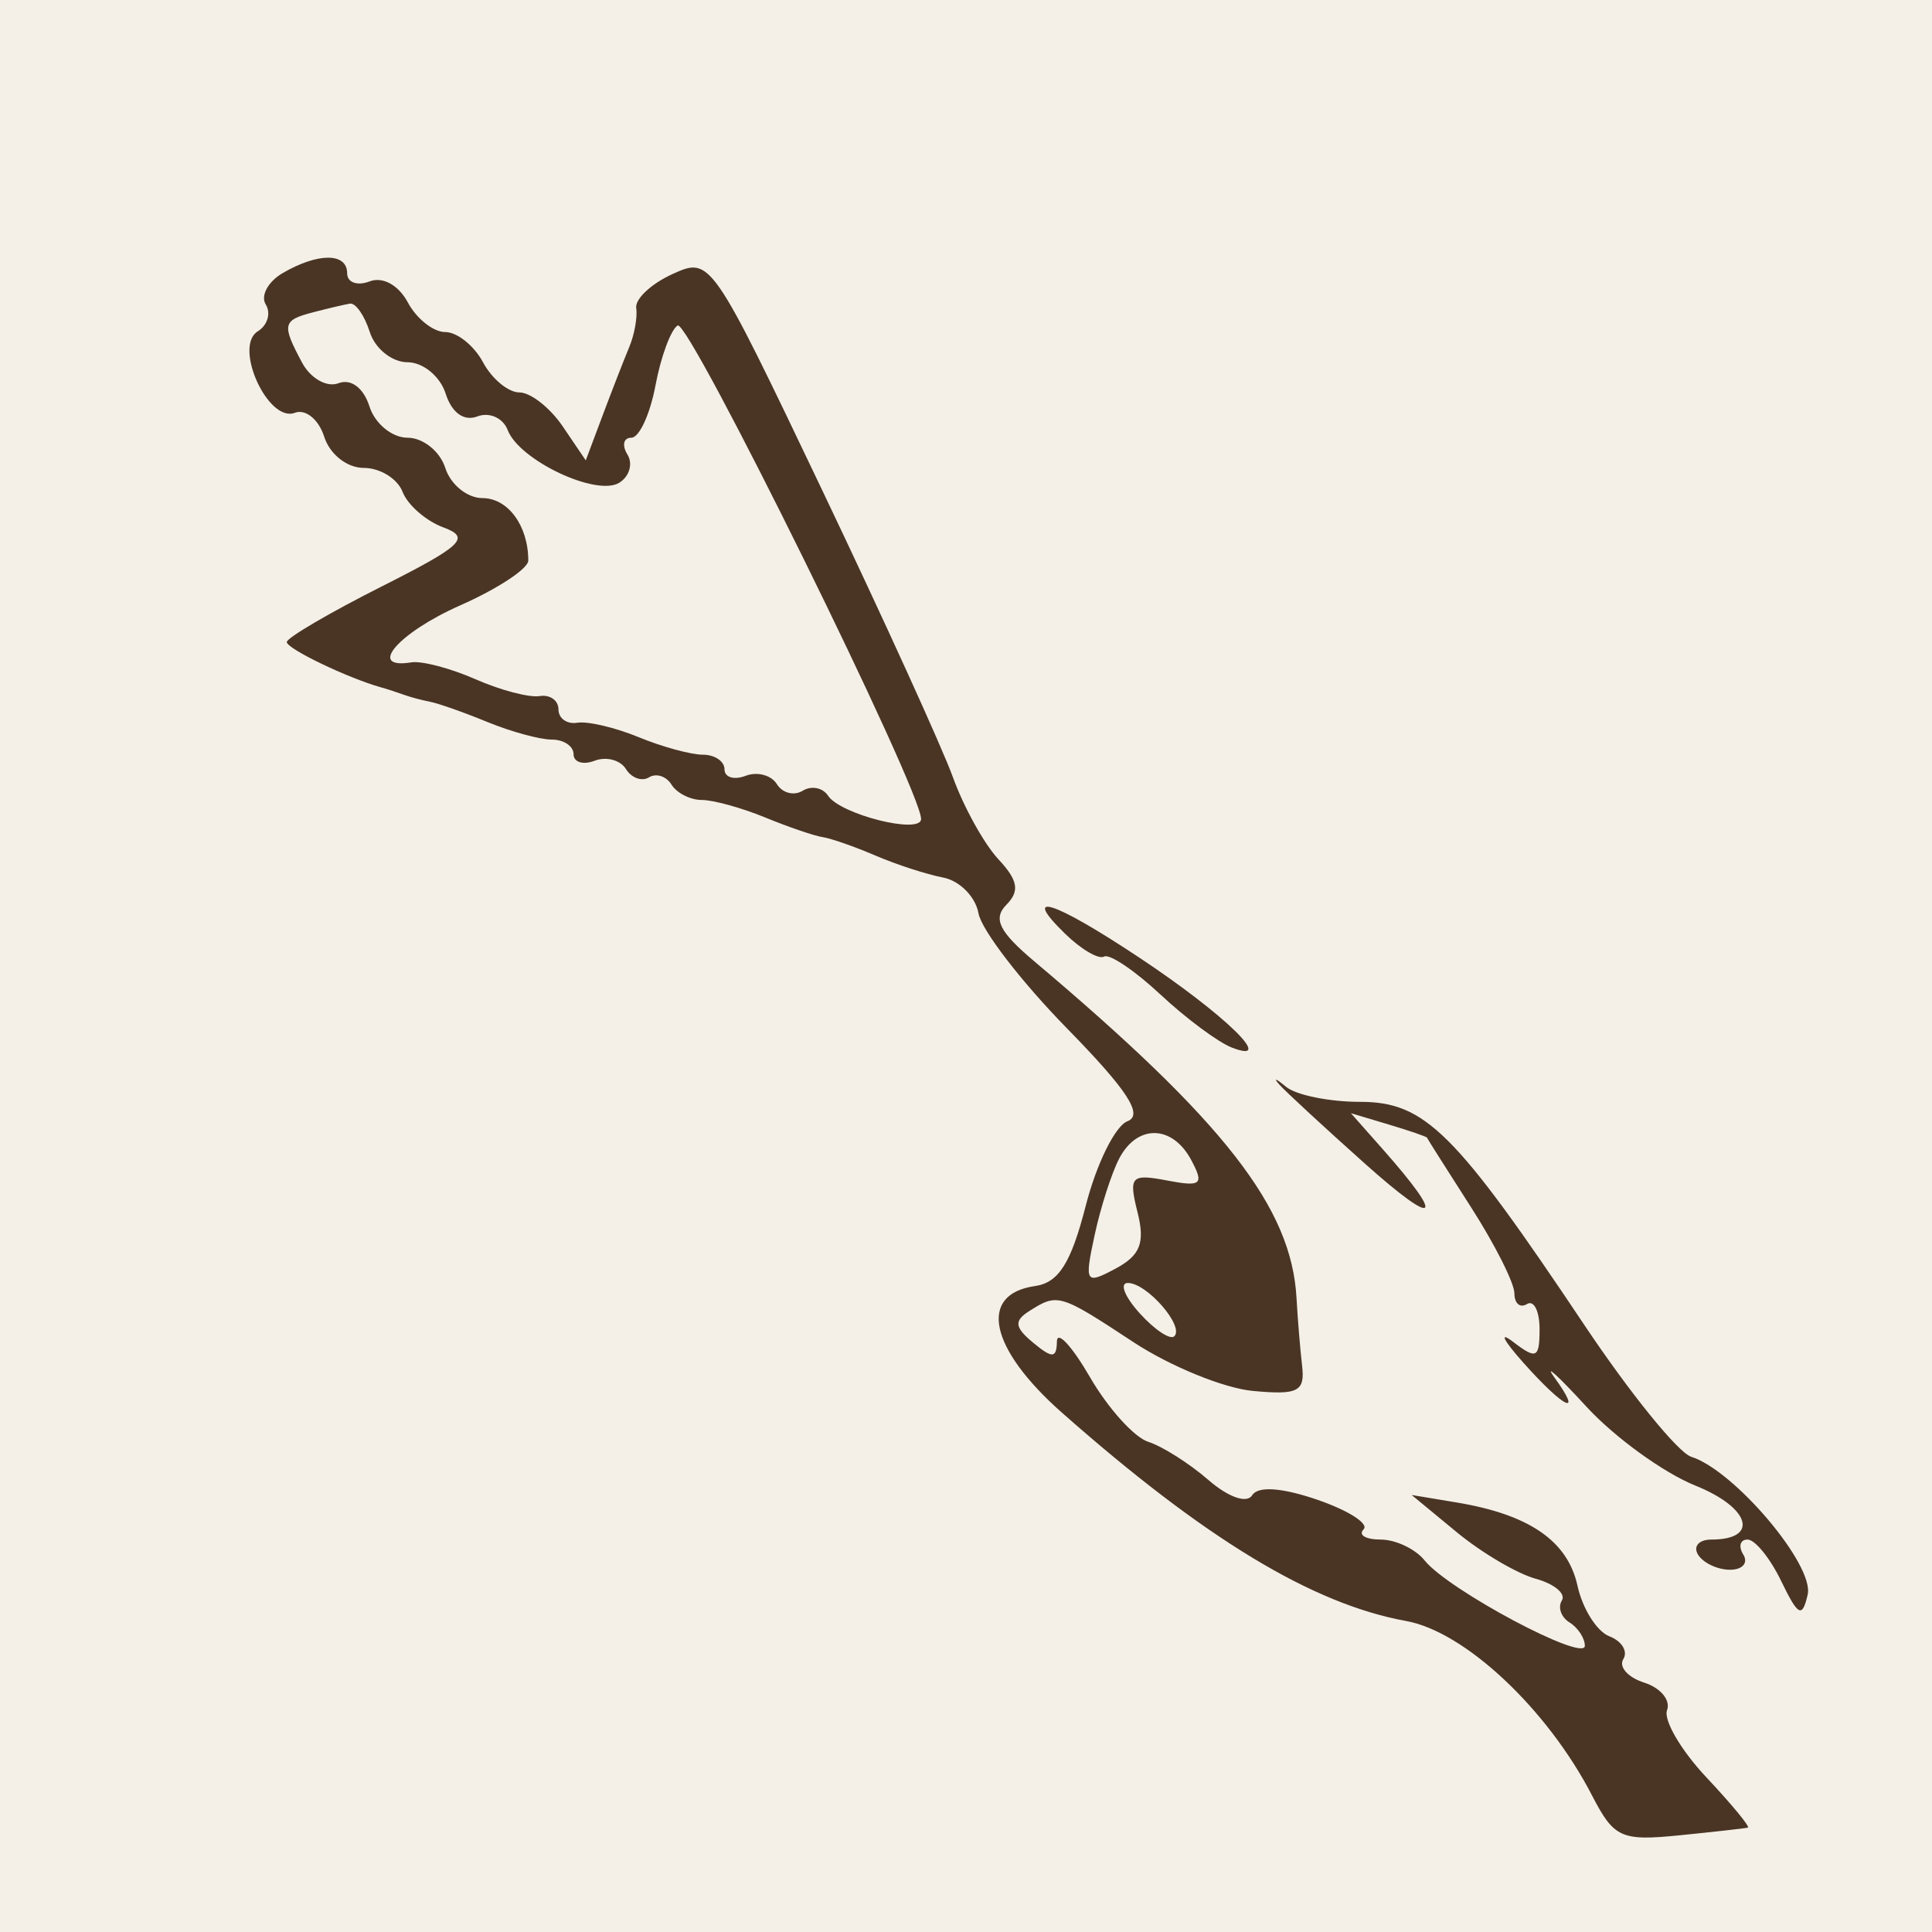
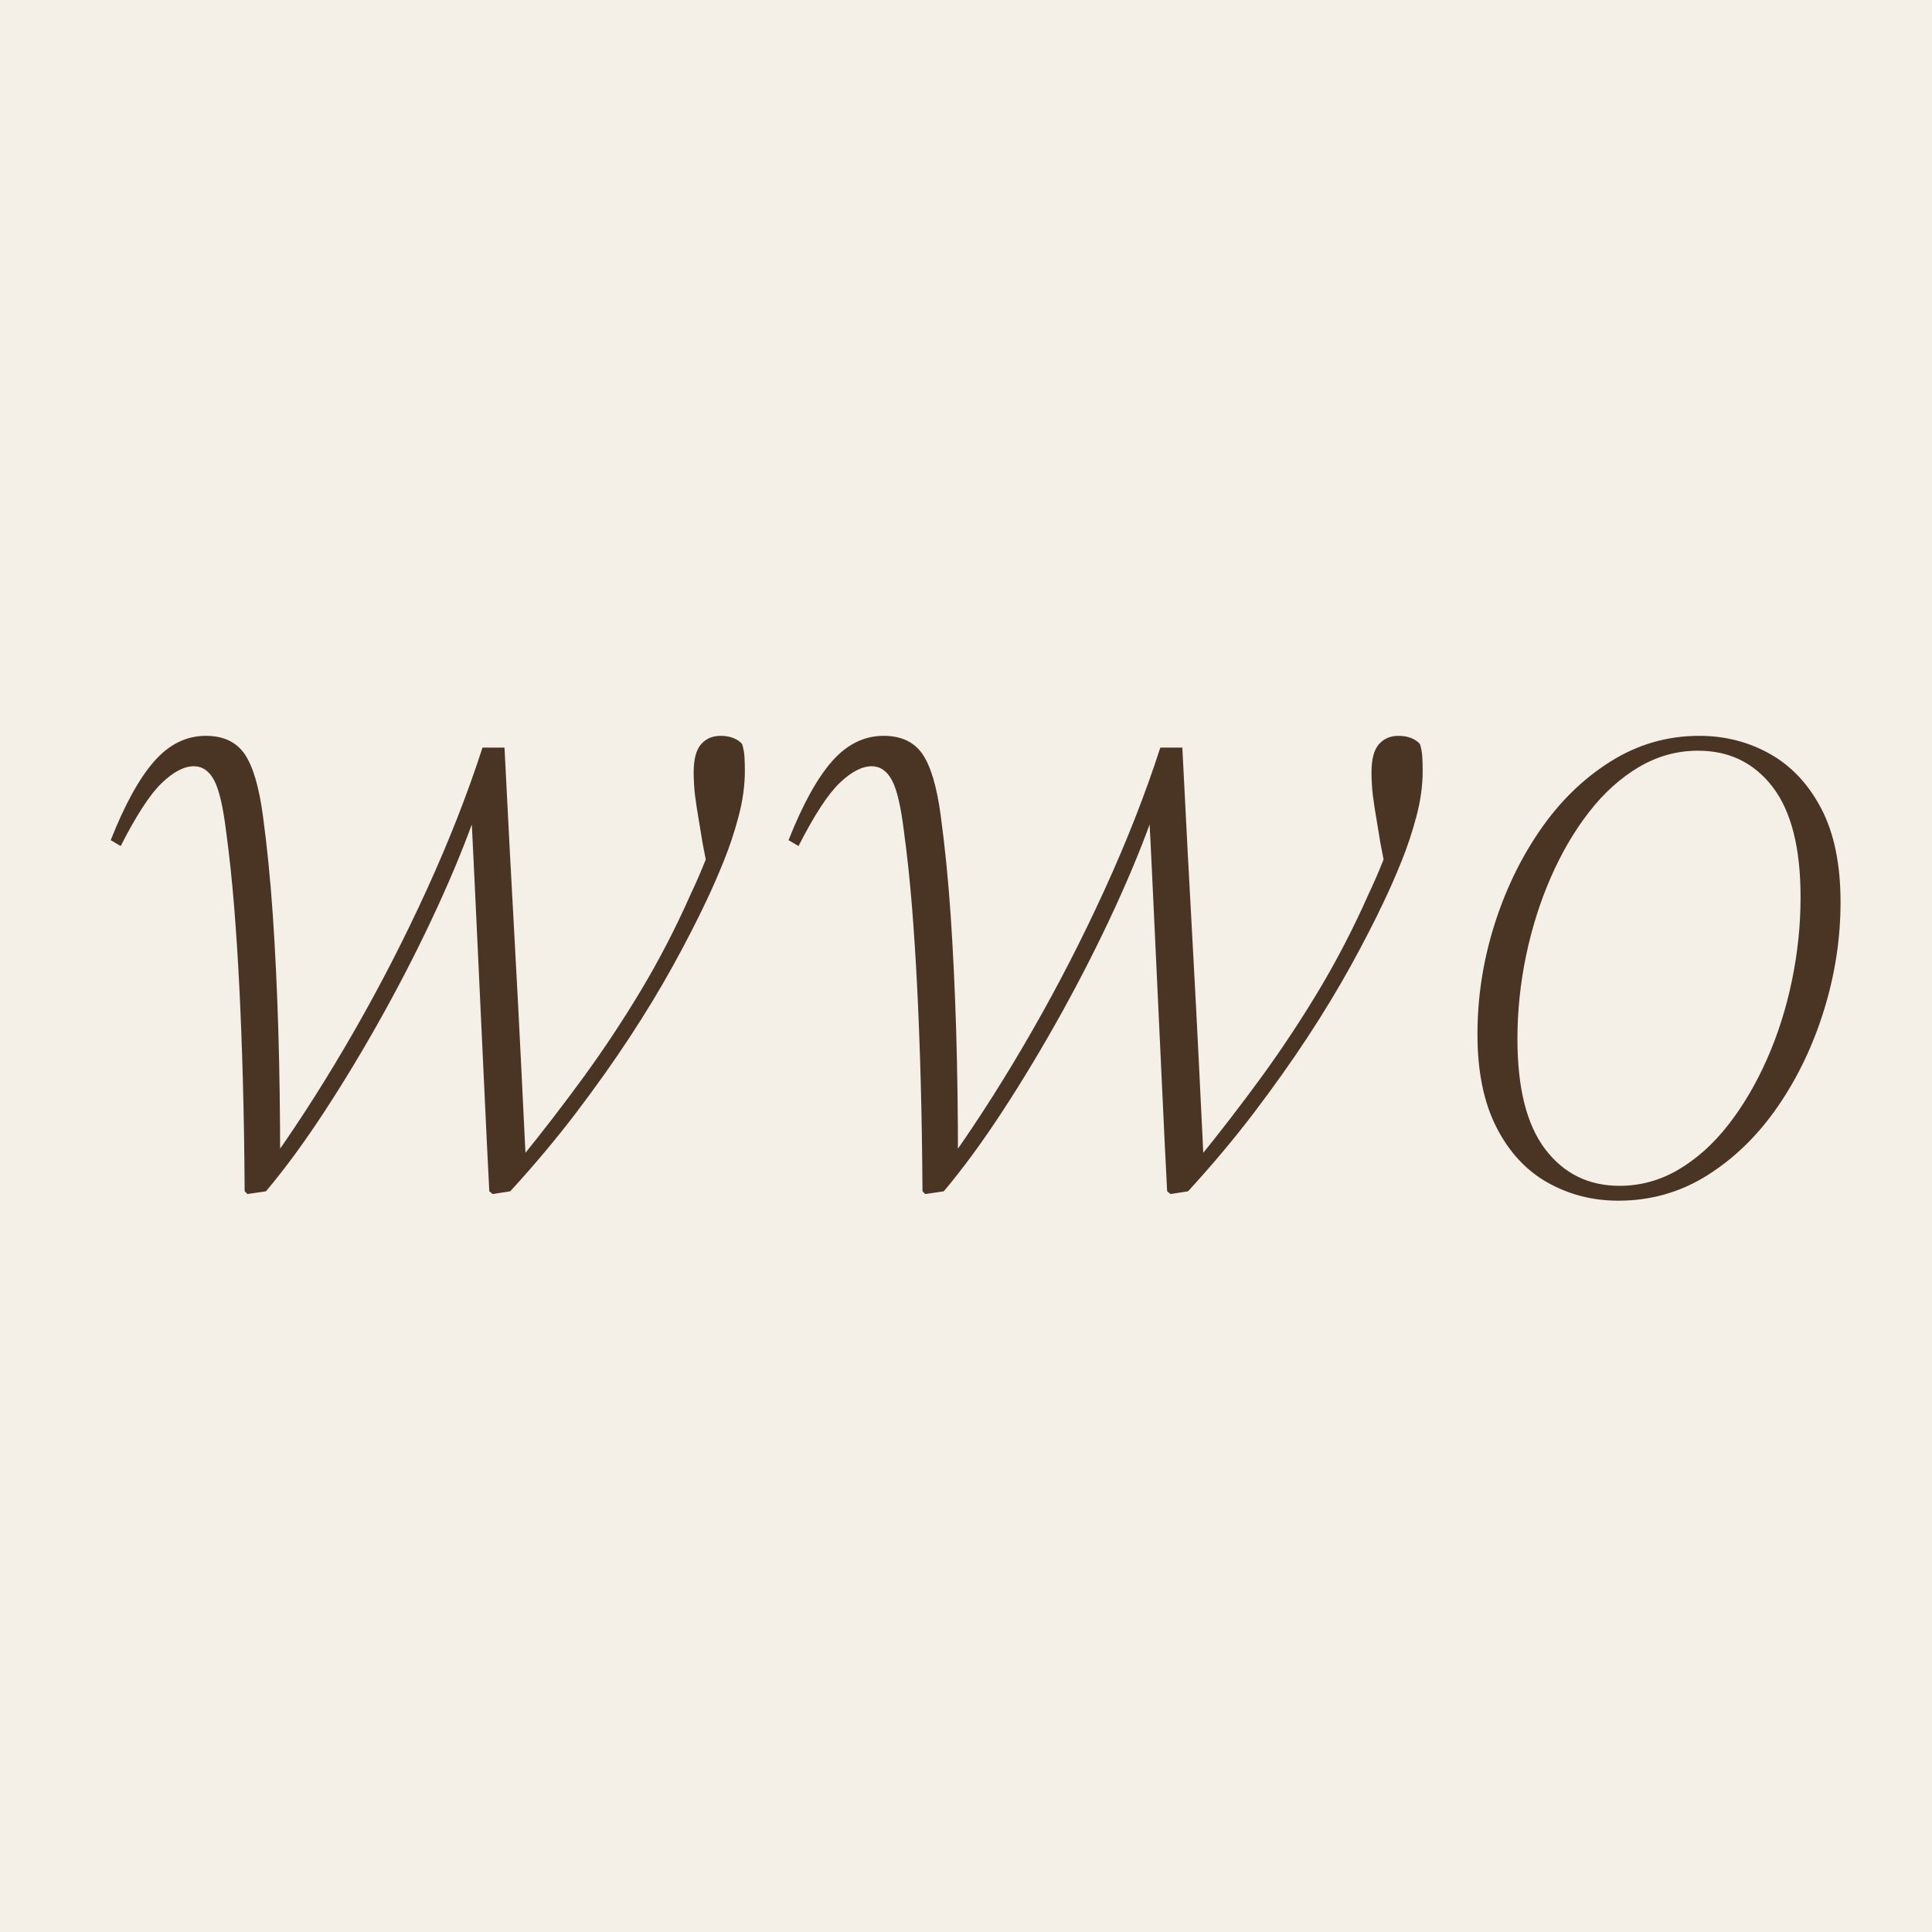
<svg xmlns="http://www.w3.org/2000/svg" width="128" height="128" viewBox="0 0 128 128" version="1.2" baseProfile="tiny-ps">
  <rect x="0" y="0" width="128" height="128" fill="#f4f0e7" />
-   <path d="M 18.729 18.092 C 17.755 18.659, 17.250 19.596, 17.607 20.173 C 17.964 20.751, 17.726 21.552, 17.077 21.952 C 15.451 22.957, 17.761 28.029, 19.534 27.349 C 20.241 27.077, 21.115 27.788, 21.477 28.928 C 21.848 30.097, 22.990 31, 24.099 31 C 25.179 31, 26.336 31.713, 26.670 32.584 C 27.005 33.455, 28.225 34.518, 29.383 34.946 C 31.205 35.620, 30.648 36.149, 25.244 38.877 C 21.810 40.610, 19 42.258, 19 42.539 C 19 42.982, 23.059 44.931, 25.250 45.541 C 25.663 45.656, 26.337 45.875, 26.750 46.027 C 27.163 46.180, 27.950 46.391, 28.500 46.496 C 29.050 46.602, 30.767 47.208, 32.315 47.844 C 33.863 48.480, 35.776 49, 36.565 49 C 37.354 49, 38 49.436, 38 49.969 C 38 50.501, 38.629 50.696, 39.399 50.400 C 40.168 50.105, 41.099 50.352, 41.468 50.948 C 41.837 51.545, 42.526 51.793, 43 51.500 C 43.474 51.207, 44.144 51.425, 44.490 51.984 C 44.835 52.543, 45.737 53, 46.494 53 C 47.251 53, 49.137 53.520, 50.685 54.156 C 52.233 54.792, 53.950 55.379, 54.500 55.461 C 55.050 55.542, 56.625 56.093, 58 56.684 C 59.375 57.275, 61.395 57.931, 62.489 58.141 C 63.582 58.351, 64.635 59.418, 64.828 60.511 C 65.021 61.605, 67.651 65.025, 70.671 68.112 C 74.705 72.233, 75.773 73.873, 74.693 74.287 C 73.884 74.598, 72.643 77.114, 71.934 79.880 C 70.959 83.684, 70.141 84.979, 68.573 85.204 C 64.783 85.745, 65.541 89.336, 70.341 93.579 C 79.800 101.940, 86.956 106.273, 93.159 107.395 C 97.054 108.099, 102.510 113.218, 105.473 118.948 C 106.932 121.770, 107.399 121.982, 111.280 121.593 C 113.601 121.360, 115.635 121.131, 115.801 121.085 C 115.966 121.038, 114.728 119.537, 113.049 117.750 C 111.370 115.962, 110.199 113.961, 110.447 113.301 C 110.695 112.642, 110.014 111.822, 108.934 111.479 C 107.855 111.136, 107.231 110.435, 107.549 109.921 C 107.867 109.407, 107.451 108.726, 106.624 108.409 C 105.798 108.092, 104.848 106.585, 104.513 105.060 C 103.862 102.094, 101.324 100.344, 96.513 99.544 L 93.525 99.046 96.513 101.512 C 98.156 102.869, 100.509 104.256, 101.743 104.596 C 102.977 104.935, 103.757 105.584, 103.477 106.038 C 103.197 106.491, 103.425 107.144, 103.984 107.490 C 104.543 107.835, 105 108.533, 105 109.039 C 105 110.158, 95.949 105.337, 94.390 103.388 C 93.779 102.625, 92.467 102, 91.473 102 C 90.480 102, 89.971 101.696, 90.342 101.324 C 90.714 100.953, 89.341 100.072, 87.292 99.367 C 84.927 98.554, 83.344 98.444, 82.960 99.064 C 82.611 99.629, 81.384 99.201, 80.059 98.051 C 78.796 96.956, 77.003 95.818, 76.074 95.524 C 75.146 95.229, 73.410 93.303, 72.216 91.244 C 71.022 89.185, 70.036 88.118, 70.023 88.872 C 70.004 89.998, 69.721 90.013, 68.453 88.961 C 67.217 87.935, 67.166 87.511, 68.203 86.854 C 70.073 85.667, 70.217 85.710, 75.079 88.911 C 77.510 90.512, 81.075 91.970, 83 92.152 C 85.998 92.434, 86.467 92.196, 86.268 90.491 C 86.141 89.396, 85.974 87.375, 85.898 86 C 85.566 80.007, 81.143 74.330, 68.500 63.669 C 66.195 61.725, 65.772 60.863, 66.674 59.946 C 67.574 59.031, 67.449 58.325, 66.141 56.921 C 65.202 55.913, 63.850 53.474, 63.136 51.500 C 62.423 49.527, 58.520 40.957, 54.464 32.457 C 47.112 17.050, 47.081 17.006, 44.538 18.165 C 43.135 18.804, 42.061 19.816, 42.151 20.413 C 42.242 21.011, 42.033 22.175, 41.687 23 C 41.342 23.825, 40.553 25.850, 39.934 27.500 L 38.808 30.500 37.282 28.250 C 36.443 27.013, 35.152 26, 34.413 26 C 33.675 26, 32.589 25.100, 32 24 C 31.411 22.900, 30.286 22, 29.500 22 C 28.714 22, 27.598 21.117, 27.020 20.037 C 26.402 18.884, 25.357 18.309, 24.485 18.644 C 23.668 18.958, 23 18.716, 23 18.107 C 23 16.734, 21.072 16.728, 18.729 18.092 M 20.750 20.689 C 18.714 21.221, 18.655 21.487, 20.015 24.029 C 20.574 25.072, 21.658 25.685, 22.425 25.390 C 23.255 25.072, 24.086 25.694, 24.477 26.928 C 24.839 28.067, 25.974 29, 27 29 C 28.026 29, 29.151 29.900, 29.500 31 C 29.849 32.100, 30.956 33, 31.960 33 C 33.654 33, 35 34.832, 35 37.138 C 35 37.674, 32.975 39.008, 30.500 40.103 C 26.377 41.927, 24.277 44.369, 27.250 43.883 C 27.938 43.771, 29.850 44.274, 31.500 45 C 33.150 45.726, 35.063 46.229, 35.750 46.117 C 36.438 46.004, 37 46.402, 37 47 C 37 47.598, 37.563 47.996, 38.250 47.883 C 38.938 47.771, 40.767 48.201, 42.315 48.840 C 43.863 49.478, 45.776 50, 46.565 50 C 47.354 50, 48 50.436, 48 50.969 C 48 51.501, 48.629 51.696, 49.399 51.400 C 50.168 51.105, 51.099 51.352, 51.468 51.948 C 51.837 52.545, 52.607 52.743, 53.181 52.388 C 53.754 52.034, 54.511 52.182, 54.862 52.718 C 55.673 53.957, 60.992 55.296, 61.024 54.269 C 61.081 52.432, 45.634 21.108, 44.896 21.564 C 44.446 21.843, 43.785 23.629, 43.427 25.535 C 43.070 27.441, 42.351 29, 41.830 29 C 41.308 29, 41.191 29.500, 41.569 30.112 C 41.947 30.723, 41.703 31.566, 41.026 31.984 C 39.520 32.915, 34.405 30.498, 33.635 28.492 C 33.328 27.690, 32.424 27.284, 31.628 27.589 C 30.737 27.931, 29.928 27.348, 29.523 26.072 C 29.161 24.933, 28.026 24, 27 24 C 25.974 24, 24.849 23.100, 24.500 22 C 24.151 20.900, 23.558 20.052, 23.183 20.116 C 22.807 20.180, 21.712 20.438, 20.750 20.689 M 70.575 61.872 C 71.634 62.902, 72.792 63.579, 73.148 63.376 C 73.505 63.173, 75.186 64.305, 76.883 65.891 C 78.581 67.477, 80.716 69.061, 81.627 69.410 C 84.587 70.546, 81.135 67.197, 75.473 63.438 C 69.783 59.661, 67.576 58.956, 70.575 61.872 M 84.750 71.846 C 85.162 72.311, 87.720 74.673, 90.432 77.096 C 95.239 81.388, 95.827 80.900, 91.601 76.126 L 89.500 73.752 92 74.500 C 93.375 74.912, 94.519 75.305, 94.542 75.374 C 94.564 75.443, 95.877 77.516, 97.458 79.980 C 99.040 82.445, 100.333 85.012, 100.333 85.686 C 100.333 86.361, 100.708 86.680, 101.167 86.397 C 101.625 86.114, 102 86.864, 102 88.063 C 102 89.986, 101.792 90.085, 100.250 88.903 C 99.287 88.165, 99.591 88.784, 100.924 90.280 C 103.642 93.329, 104.921 93.933, 102.977 91.250 C 102.279 90.287, 103.237 91.163, 105.104 93.195 C 106.972 95.227, 110.220 97.580, 112.322 98.424 C 115.959 99.884, 116.586 102, 113.382 102 C 112.557 102, 112.160 102.450, 112.500 103 C 112.840 103.550, 113.793 104, 114.618 104 C 115.443 104, 115.840 103.550, 115.500 103 C 115.160 102.450, 115.286 102, 115.780 102 C 116.275 102, 117.278 103.237, 118.009 104.750 C 119.137 107.081, 119.404 107.217, 119.764 105.644 C 120.209 103.692, 114.912 97.424, 112.048 96.515 C 111.182 96.240, 108.005 92.324, 104.987 87.813 C 96.394 74.966, 94.418 73, 90.096 73 C 88.063 73, 85.860 72.550, 85.200 72 C 84.540 71.450, 84.338 71.381, 84.750 71.846 M 74.153 76.750 C 73.649 77.713, 72.914 80.002, 72.520 81.838 C 71.840 85.002, 71.912 85.117, 73.910 84.048 C 75.550 83.170, 75.873 82.342, 75.364 80.316 C 74.767 77.935, 74.934 77.754, 77.312 78.209 C 79.592 78.645, 79.791 78.477, 78.921 76.853 C 77.671 74.517, 75.350 74.466, 74.153 76.750 M 75.506 87.006 C 76.504 88.110, 77.538 88.795, 77.803 88.530 C 78.475 87.858, 75.981 85, 74.723 85 C 74.155 85, 74.507 85.903, 75.506 87.006" fill="#4a3525" fill-rule="evenodd" />
+   <g fill="#4a3525" transform="translate(0 41.25) scale(0.2956)">
+     <path d="M 32.836 0.535 C 32.777 -8.359 32.645 -16.555 32.441 -24.055 C 32.238 -31.551 31.973 -38.535 31.652 -45.004 C 31.328 -51.473 30.934 -57.617 30.465 -63.441 C 29.996 -69.262 29.395 -74.871 28.66 -80.27 C 27.984 -85.762 27.09 -89.547 25.973 -91.621 C 24.859 -93.695 23.344 -94.73 21.434 -94.73 C 19.262 -94.73 16.867 -93.473 14.25 -90.965 C 11.633 -88.453 8.566 -83.746 5.051 -76.848 L 2.812 -78.16 C 5.977 -86.164 9.23 -92.062 12.574 -95.855 C 15.914 -99.648 19.766 -101.547 24.133 -101.547 C 28.027 -101.547 30.914 -100.203 32.789 -97.52 C 34.664 -94.836 36.043 -90.219 36.922 -83.672 C 37.859 -76.773 38.602 -69.344 39.145 -61.387 C 39.684 -53.426 40.094 -44.883 40.375 -35.758 C 40.652 -26.633 40.789 -16.75 40.789 -6.109 L 38.816 -6.109 L 39.391 -7.035 C 45.496 -15.668 51.496 -25.113 57.383 -35.375 C 63.27 -45.637 68.699 -56.211 73.672 -67.098 C 78.645 -77.984 82.801 -88.586 86.141 -98.906 L 91.074 -98.906 C 91.457 -91.16 91.855 -83.414 92.266 -75.664 C 92.676 -67.918 93.098 -60.172 93.523 -52.426 C 93.949 -44.68 94.355 -36.922 94.738 -29.16 C 95.117 -21.398 95.5 -13.598 95.883 -5.762 L 93.918 -5.762 L 94.492 -6.508 C 99.508 -12.676 104.297 -18.891 108.859 -25.152 C 113.418 -31.418 117.715 -37.918 121.75 -44.652 C 125.781 -51.391 129.457 -58.504 132.777 -65.992 C 133.867 -68.293 134.914 -70.688 135.918 -73.176 C 136.918 -75.664 137.863 -78.176 138.75 -80.711 L 136.887 -70.145 L 135.441 -77.672 C 134.887 -80.957 134.453 -83.578 134.148 -85.539 C 133.84 -87.504 133.652 -89.098 133.578 -90.328 C 133.504 -91.555 133.469 -92.551 133.469 -93.309 C 133.469 -96.285 134.023 -98.402 135.129 -99.66 C 136.238 -100.918 137.699 -101.547 139.512 -101.547 C 140.594 -101.547 141.547 -101.379 142.383 -101.043 C 143.215 -100.707 143.863 -100.262 144.332 -99.707 C 144.625 -98.738 144.801 -97.793 144.855 -96.867 C 144.914 -95.941 144.945 -94.895 144.945 -93.719 C 144.945 -90.438 144.477 -87.027 143.539 -83.492 C 142.605 -79.961 141.48 -76.574 140.16 -73.332 C 138.844 -70.09 137.566 -67.172 136.332 -64.586 C 134.156 -59.98 131.648 -55.105 128.809 -49.961 C 125.965 -44.812 122.75 -39.504 119.164 -34.035 C 115.574 -28.566 111.574 -22.93 107.164 -17.121 C 102.754 -11.312 97.816 -5.426 92.359 0.535 L 88.414 1.148 L 87.668 0.535 C 87.285 -6.836 86.926 -14.207 86.59 -21.574 C 86.25 -28.945 85.906 -36.32 85.551 -43.707 C 85.199 -51.09 84.852 -58.453 84.516 -65.797 C 84.176 -73.137 83.816 -80.492 83.434 -87.859 L 86.027 -88.379 L 85.062 -85.348 C 82.621 -78.312 79.594 -70.875 75.98 -63.027 C 72.367 -55.184 68.41 -47.379 64.109 -39.613 C 59.809 -31.848 55.398 -24.504 50.883 -17.582 C 46.371 -10.66 41.945 -4.621 37.613 0.535 L 33.449 1.148 Z M 32.836 0.535 " transform="translate(22 126.9219)" />
+     <path d="M 32.836 0.535 C 32.777 -8.359 32.645 -16.555 32.441 -24.055 C 32.238 -31.551 31.973 -38.535 31.652 -45.004 C 31.328 -51.473 30.934 -57.617 30.465 -63.441 C 29.996 -69.262 29.395 -74.871 28.66 -80.27 C 27.984 -85.762 27.09 -89.547 25.973 -91.621 C 24.859 -93.695 23.344 -94.73 21.434 -94.73 C 19.262 -94.73 16.867 -93.473 14.25 -90.965 C 11.633 -88.453 8.566 -83.746 5.051 -76.848 L 2.812 -78.16 C 5.977 -86.164 9.23 -92.062 12.574 -95.855 C 15.914 -99.648 19.766 -101.547 24.133 -101.547 C 28.027 -101.547 30.914 -100.203 32.789 -97.52 C 34.664 -94.836 36.043 -90.219 36.922 -83.672 C 37.859 -76.773 38.602 -69.344 39.145 -61.387 C 39.684 -53.426 40.094 -44.883 40.375 -35.758 C 40.652 -26.633 40.789 -16.75 40.789 -6.109 L 38.816 -6.109 L 39.391 -7.035 C 45.496 -15.668 51.496 -25.113 57.383 -35.375 C 63.27 -45.637 68.699 -56.211 73.672 -67.098 C 78.645 -77.984 82.801 -88.586 86.141 -98.906 L 91.074 -98.906 C 91.457 -91.16 91.855 -83.414 92.266 -75.664 C 92.676 -67.918 93.098 -60.172 93.523 -52.426 C 93.949 -44.68 94.355 -36.922 94.738 -29.16 C 95.117 -21.398 95.5 -13.598 95.883 -5.762 L 93.918 -5.762 L 94.492 -6.508 C 99.508 -12.676 104.297 -18.891 108.859 -25.152 C 113.418 -31.418 117.715 -37.918 121.75 -44.652 C 125.781 -51.391 129.457 -58.504 132.777 -65.992 C 133.867 -68.293 134.914 -70.688 135.918 -73.176 C 136.918 -75.664 137.863 -78.176 138.75 -80.711 L 136.887 -70.145 L 135.441 -77.672 C 134.887 -80.957 134.453 -83.578 134.148 -85.539 C 133.84 -87.504 133.652 -89.098 133.578 -90.328 C 133.504 -91.555 133.469 -92.551 133.469 -93.309 C 133.469 -96.285 134.023 -98.402 135.129 -99.66 C 136.238 -100.918 137.699 -101.547 139.512 -101.547 C 140.594 -101.547 141.547 -101.379 142.383 -101.043 C 143.215 -100.707 143.863 -100.262 144.332 -99.707 C 144.625 -98.738 144.801 -97.793 144.855 -96.867 C 144.914 -95.941 144.945 -94.895 144.945 -93.719 C 144.945 -90.438 144.477 -87.027 143.539 -83.492 C 142.605 -79.961 141.48 -76.574 140.16 -73.332 C 138.844 -70.09 137.566 -67.172 136.332 -64.586 C 134.156 -59.98 131.648 -55.105 128.809 -49.961 C 125.965 -44.812 122.75 -39.504 119.164 -34.035 C 115.574 -28.566 111.574 -22.93 107.164 -17.121 C 102.754 -11.312 97.816 -5.426 92.359 0.535 L 88.414 1.148 L 87.668 0.535 C 87.285 -6.836 86.926 -14.207 86.59 -21.574 C 86.25 -28.945 85.906 -36.32 85.551 -43.707 C 85.199 -51.09 84.852 -58.453 84.516 -65.797 C 84.176 -73.137 83.816 -80.492 83.434 -87.859 L 86.027 -88.379 L 85.062 -85.348 C 82.621 -78.312 79.594 -70.875 75.98 -63.027 C 72.367 -55.184 68.41 -47.379 64.109 -39.613 C 59.809 -31.848 55.398 -24.504 50.883 -17.582 C 46.371 -10.66 41.945 -4.621 37.613 0.535 L 33.449 1.148 Z M 32.836 0.535 " transform="translate(173.9219 126.9219)" />
+     <path d="M 40.047 2.641 C 34.301 2.641 29.023 1.293 24.215 -1.406 C 19.406 -4.105 15.578 -8.23 12.734 -13.789 C 9.891 -19.348 8.469 -26.305 8.469 -34.668 C 8.469 -42.844 9.691 -50.883 12.141 -58.789 C 14.59 -66.691 18.023 -73.863 22.434 -80.305 C 26.848 -86.746 32.113 -91.895 38.227 -95.754 C 44.344 -99.617 50.996 -101.547 58.18 -101.547 C 63.926 -101.547 69.207 -100.199 74.016 -97.5 C 78.824 -94.801 82.664 -90.711 85.535 -85.227 C 88.41 -79.742 89.848 -72.746 89.848 -64.238 C 89.848 -56.152 88.621 -48.133 86.172 -40.184 C 83.723 -32.234 80.293 -25.043 75.879 -18.602 C 71.469 -12.16 66.227 -7.012 60.152 -3.148 C 54.082 0.711 47.379 2.641 40.047 2.641 Z M 40.312 -0.691 C 45.016 -0.691 49.434 -1.91 53.559 -4.348 C 57.688 -6.789 61.41 -10.141 64.727 -14.414 C 68.047 -18.684 70.922 -23.57 73.359 -29.074 C 75.793 -34.578 77.656 -40.445 78.949 -46.676 C 80.238 -52.906 80.887 -59.141 80.887 -65.379 C 80.887 -76.414 78.805 -84.648 74.641 -90.074 C 70.477 -95.5 64.902 -98.215 57.914 -98.215 C 53.211 -98.215 48.797 -96.996 44.668 -94.559 C 40.543 -92.117 36.82 -88.766 33.5 -84.492 C 30.184 -80.223 27.32 -75.336 24.914 -69.832 C 22.508 -64.328 20.656 -58.477 19.367 -52.273 C 18.074 -46.074 17.43 -39.852 17.43 -33.613 C 17.43 -22.578 19.512 -14.332 23.676 -8.875 C 27.84 -3.422 33.383 -0.691 40.312 -0.691 Z M 40.312 -0.691 " transform="translate(322.6719 126.9219)" />
+   </g>
</svg>
